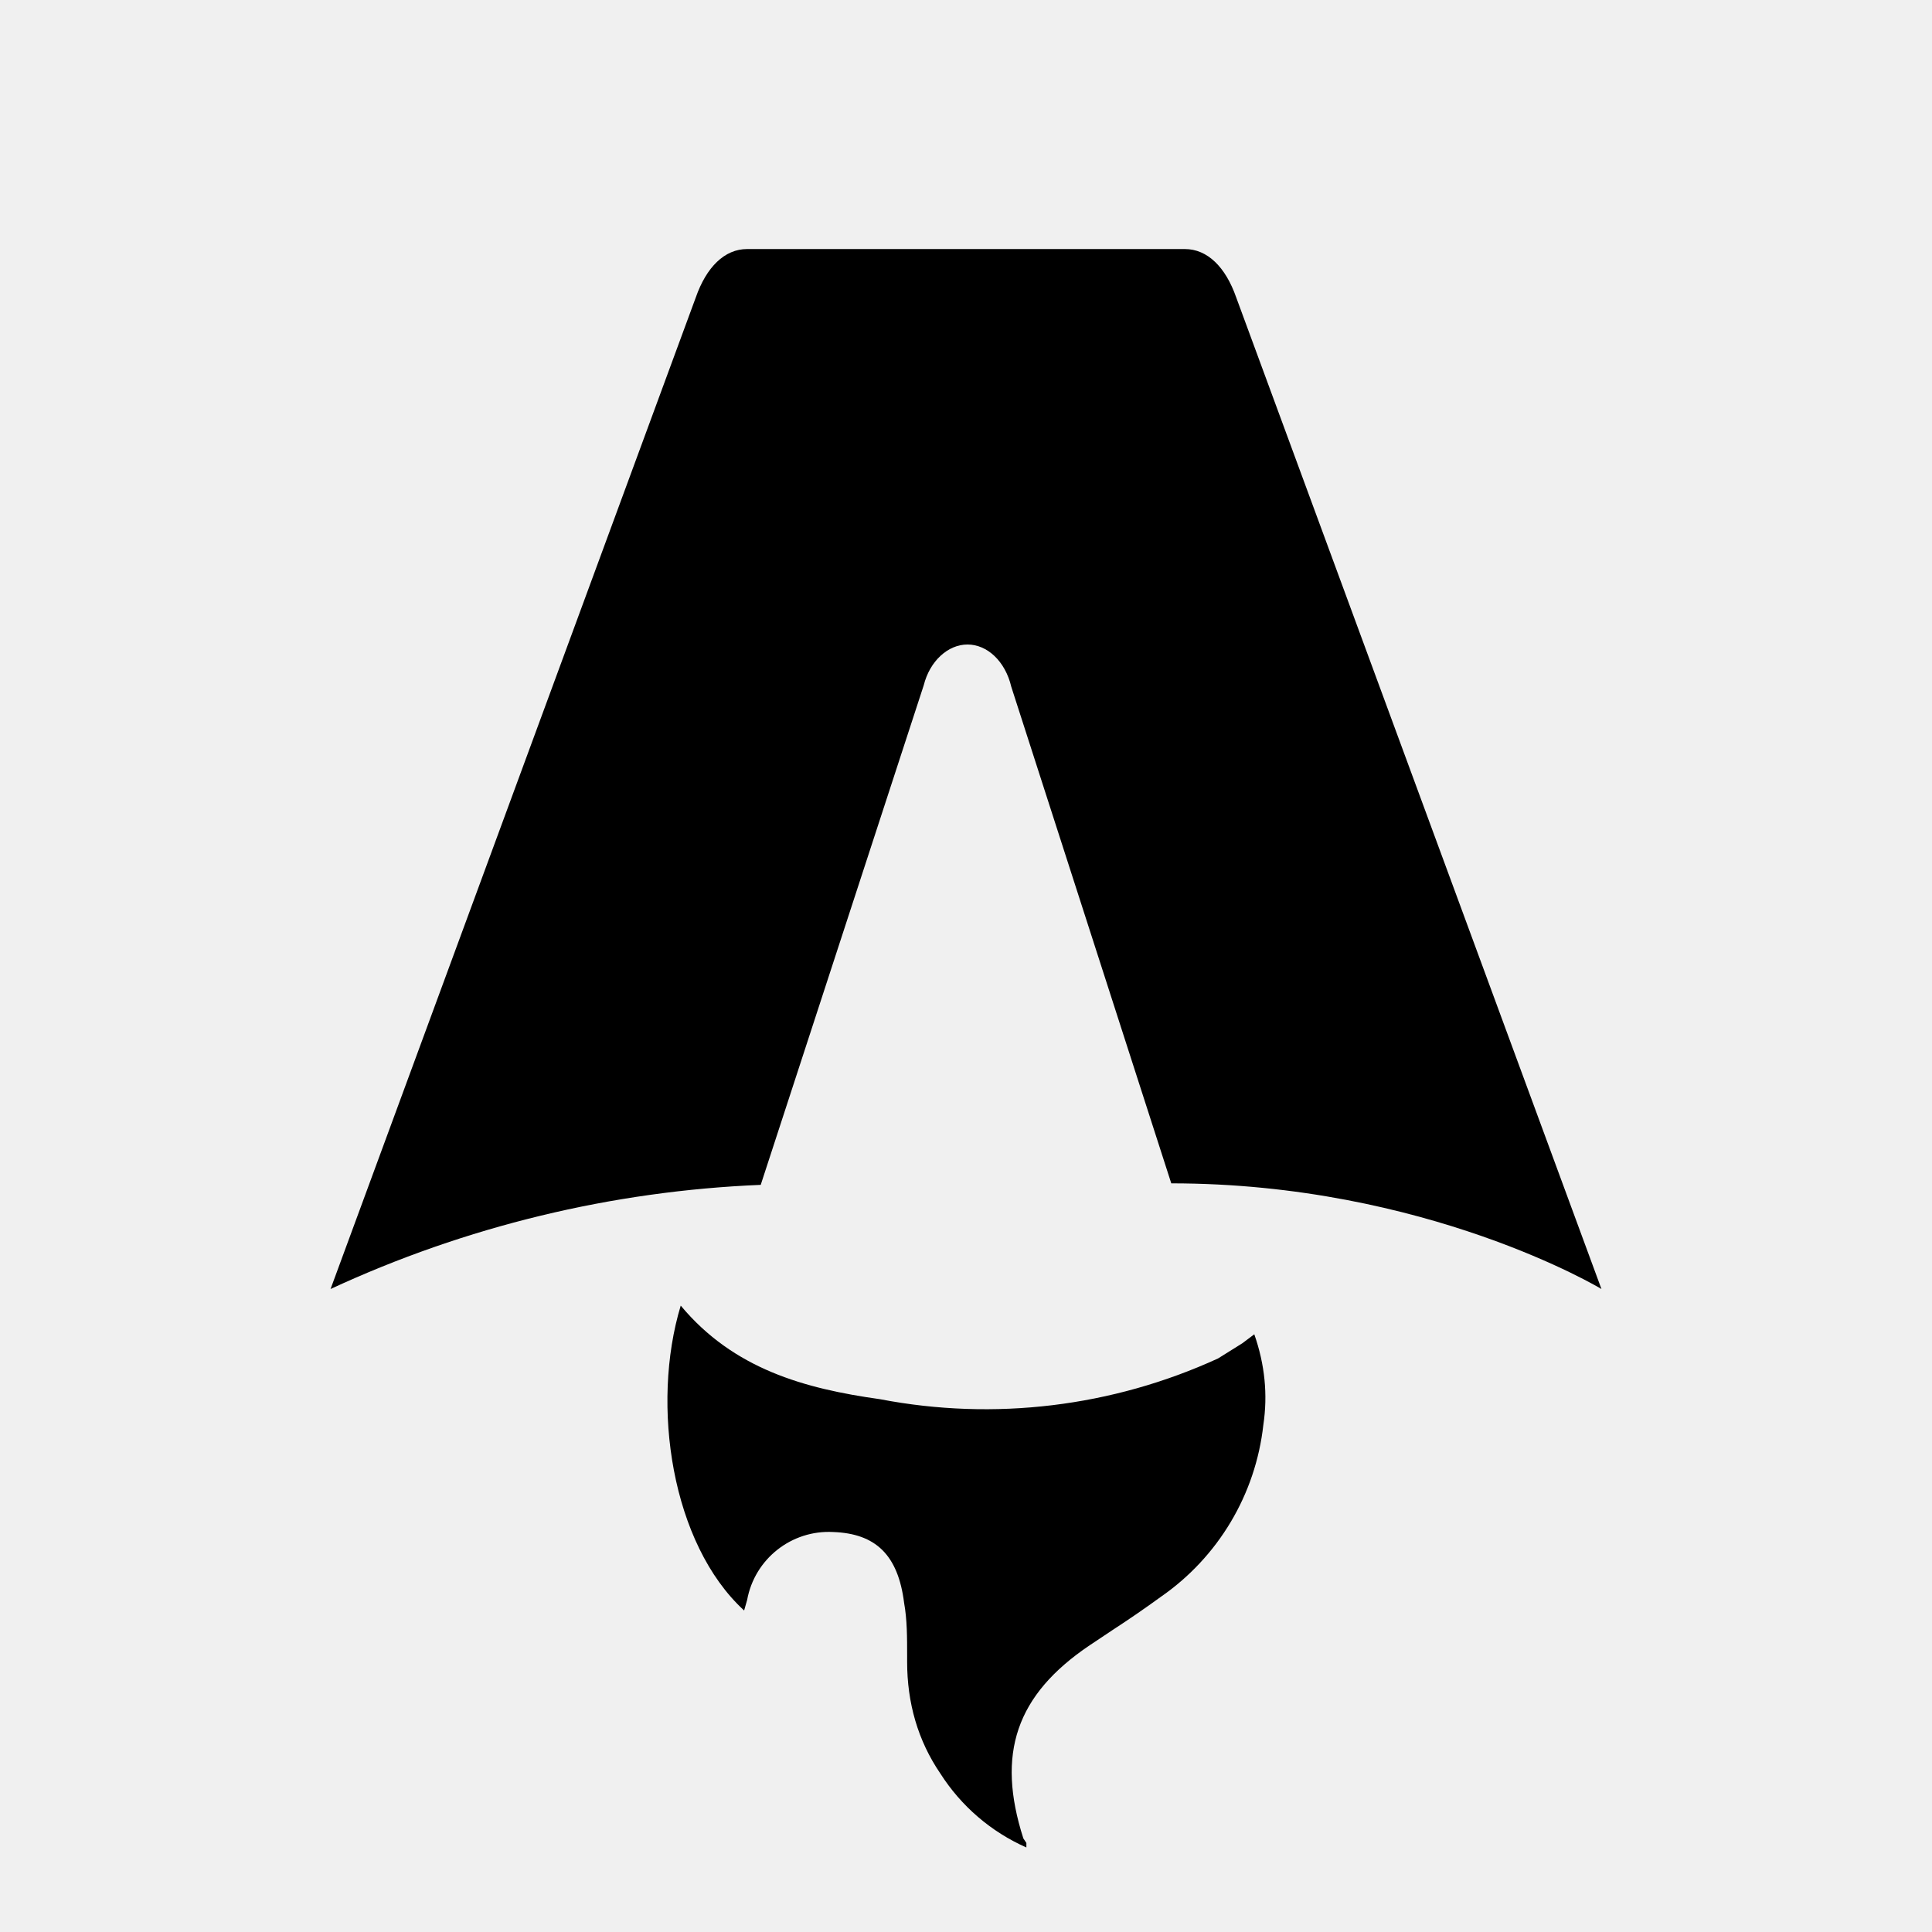
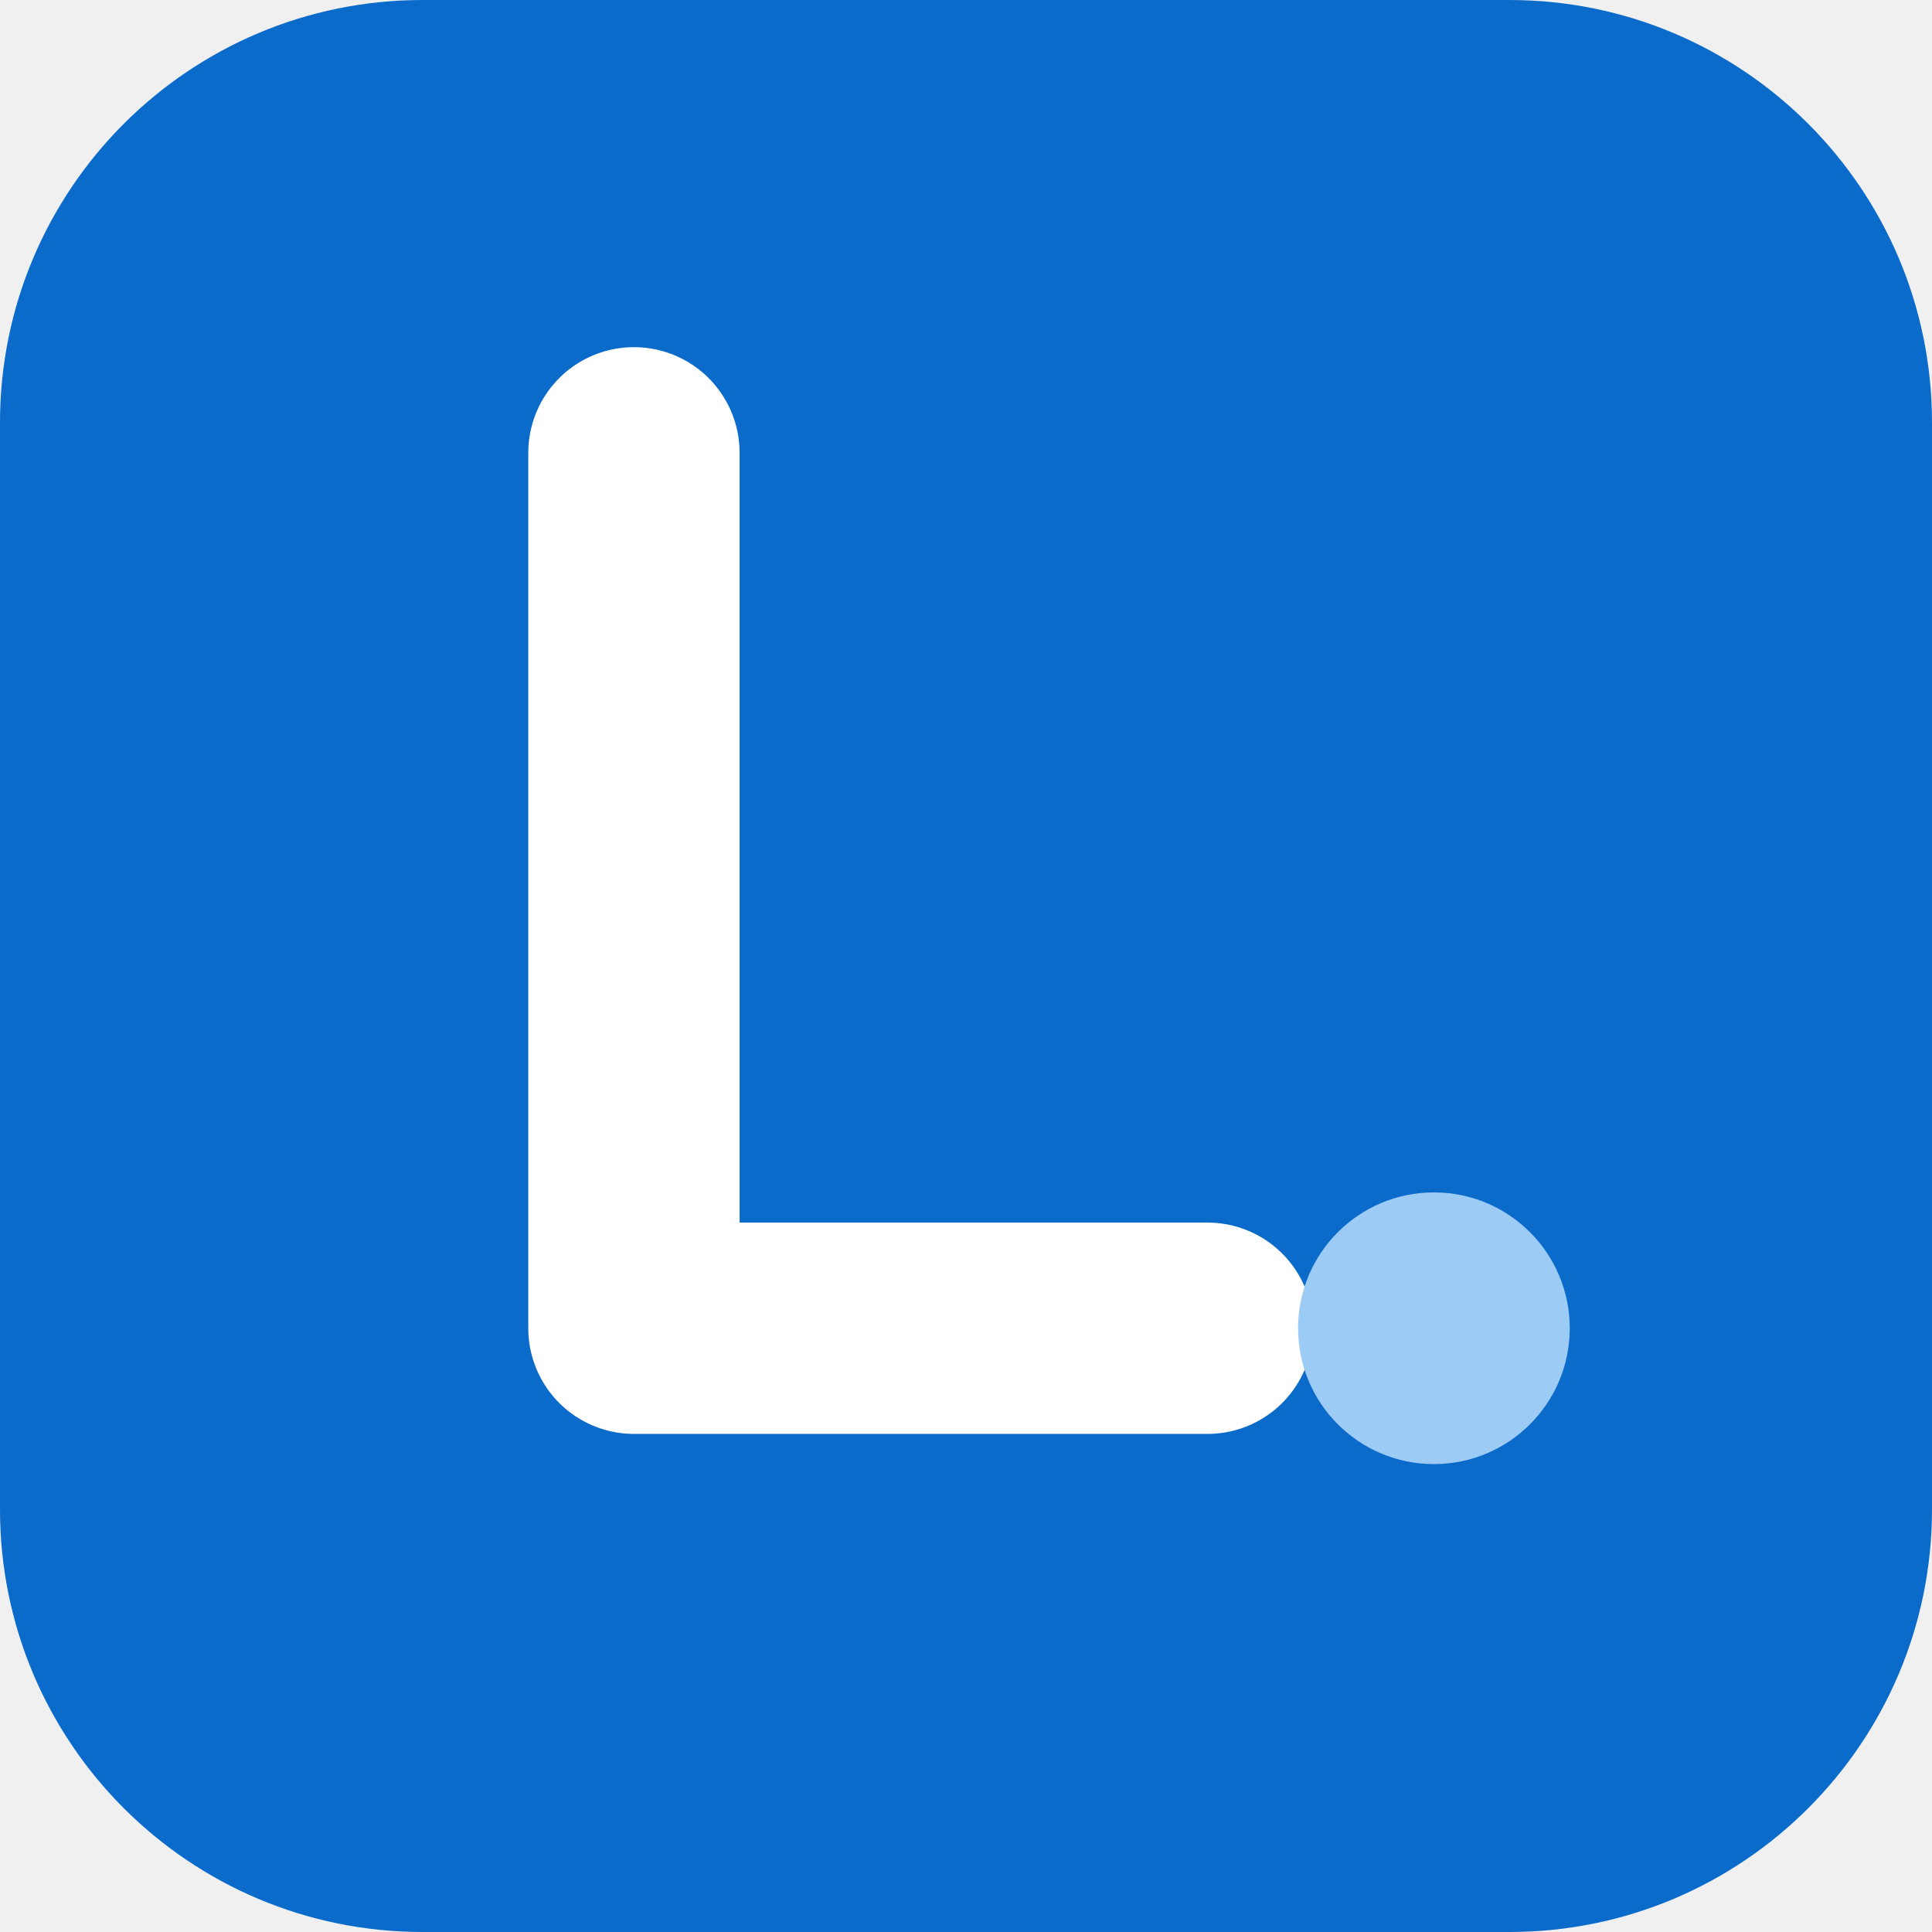
- <svg xmlns="http://www.w3.org/2000/svg" fill="none" viewBox="0 0 128 128">
-   <path d="M50.4 78.5a75.1 75.1 0 0 0-28.5 6.9l24.2-65.7c.7-2 1.9-3.2 3.4-3.2h29c1.5 0 2.7 1.2 3.4 3.2l24.2 65.7s-11.6-7-28.5-7L67 45.5c-.4-1.7-1.6-2.8-2.9-2.8-1.3 0-2.5 1.1-2.9 2.7L50.4 78.5Zm-1.1 28.2Zm-4.2-20.2c-2 6.6-.6 15.8 4.2 20.2a17.5 17.5 0 0 1 .2-.7 5.5 5.5 0 0 1 5.7-4.5c2.8.1 4.3 1.5 4.7 4.7.2 1.1.2 2.3.2 3.5v.4c0 2.7.7 5.2 2.2 7.4a13 13 0 0 0 5.7 4.9v-.3l-.2-.3c-1.8-5.6-.5-9.5 4.4-12.8l1.5-1a73 73 0 0 0 3.2-2.2 16 16 0 0 0 6.8-11.4c.3-2 .1-4-.6-6l-.8.6-1.6 1a37 37 0 0 1-22.4 2.7c-5-.7-9.7-2-13.2-6.2Z" />
-   <style>
-         path { fill: #000; }
-         @media (prefers-color-scheme: dark) {
-             path { fill: #FFF; }
-         }
-     </style>
+ <svg xmlns="http://www.w3.org/2000/svg" viewBox="0 0 64 64">
+   <rect width="64" height="64" rx="14" fill="#0b6bcb" />
+   <path d="M21 15v29h19" fill="none" stroke="#fff" stroke-width="7" stroke-linecap="round" stroke-linejoin="round" />
+   <circle cx="47.5" cy="44" r="4.5" fill="#9ccbf5" />
</svg>
